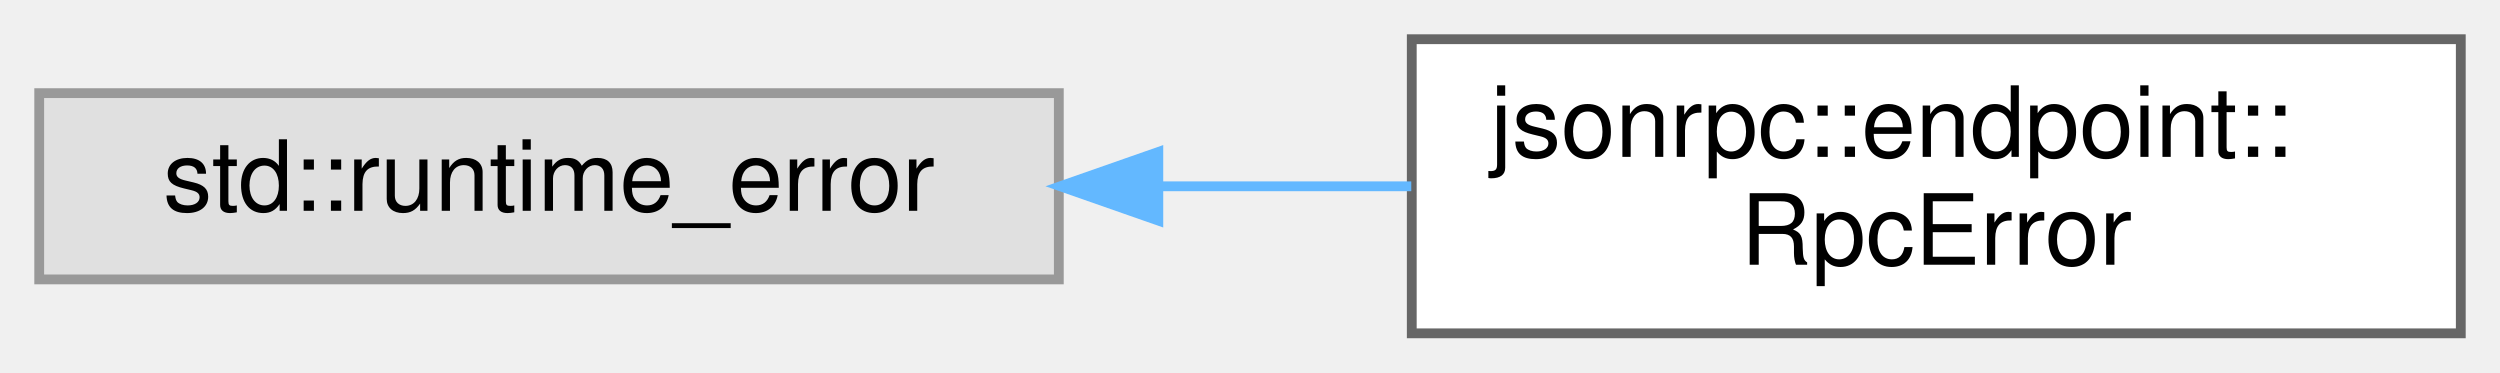
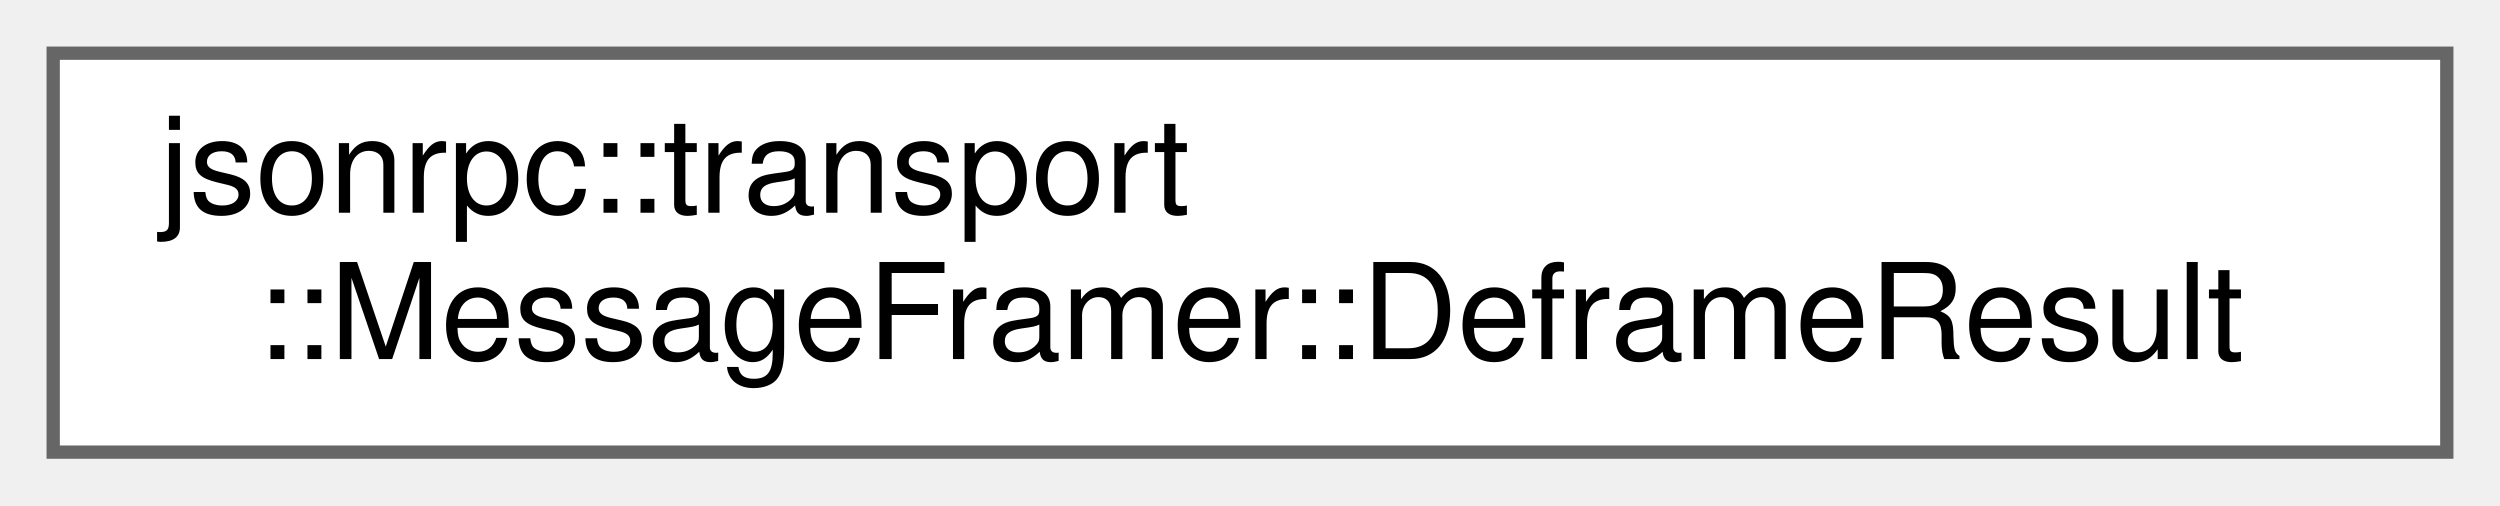
- <svg xmlns="http://www.w3.org/2000/svg" xmlns:xlink="http://www.w3.org/1999/xlink" width="255pt" height="38pt" viewBox="0.00 0.00 255.00 38.00">
+ <svg xmlns="http://www.w3.org/2000/svg" xmlns:xlink="http://www.w3.org/1999/xlink" width="188pt" height="38pt" viewBox="0.00 0.00 188.00 38.00">
  <g id="graph0" class="graph" transform="scale(1 1) rotate(0) translate(4 34)">
    <g id="Node000000" class="node">
      <g id="a_Node000000">
-         <a xlink:title=" ">
-           <polygon fill="#e0e0e0" stroke="#999999" points="104,-24.5 0,-24.5 0,-5.5 104,-5.5 104,-24.5" />
-           <text text-anchor="middle" x="52" y="-12.5" font-family="Helvetica,sans-Serif" font-size="10.00">std::runtime_error</text>
-         </a>
-       </g>
-     </g>
-     <g id="Node000001" class="node">
-       <g id="a_Node000001">
-         <a xlink:href="classjsonrpc_1_1endpoint_1_1RpcError.html" target="_top" xlink:title="Exception class for RPC errors.">
-           <polygon fill="white" stroke="#666666" points="247,-30 140,-30 140,0 247,0 247,-30" />
-           <text text-anchor="start" x="148" y="-18" font-family="Helvetica,sans-Serif" font-size="10.00">jsonrpc::endpoint::</text>
-           <text text-anchor="middle" x="193.5" y="-7" font-family="Helvetica,sans-Serif" font-size="10.00">RpcError</text>
-         </a>
-       </g>
-     </g>
-     <g id="edge5_Node000000_Node000001" class="edge">
-       <g id="a_edge5_Node000000_Node000001">
-         <a xlink:title=" ">
-           <path fill="none" stroke="#63b8ff" d="M114.42,-15C122.93,-15 131.62,-15 139.95,-15" />
-           <polygon fill="#63b8ff" stroke="#63b8ff" points="114.15,-11.5 104.15,-15 114.15,-18.5 114.15,-11.5" />
+         <a xlink:href="structjsonrpc_1_1transport_1_1MessageFramer_1_1DeframeResult.html" target="_top" xlink:title=" ">
+           <polygon fill="white" stroke="#666666" points="180,-30 0,-30 0,0 180,0 180,-30" />
+           <text text-anchor="start" x="8" y="-18" font-family="Helvetica,sans-Serif" font-size="10.00">jsonrpc::transport</text>
+           <text text-anchor="middle" x="90" y="-7" font-family="Helvetica,sans-Serif" font-size="10.00">::MessageFramer::DeframeResult</text>
        </a>
      </g>
    </g>
  </g>
</svg>
